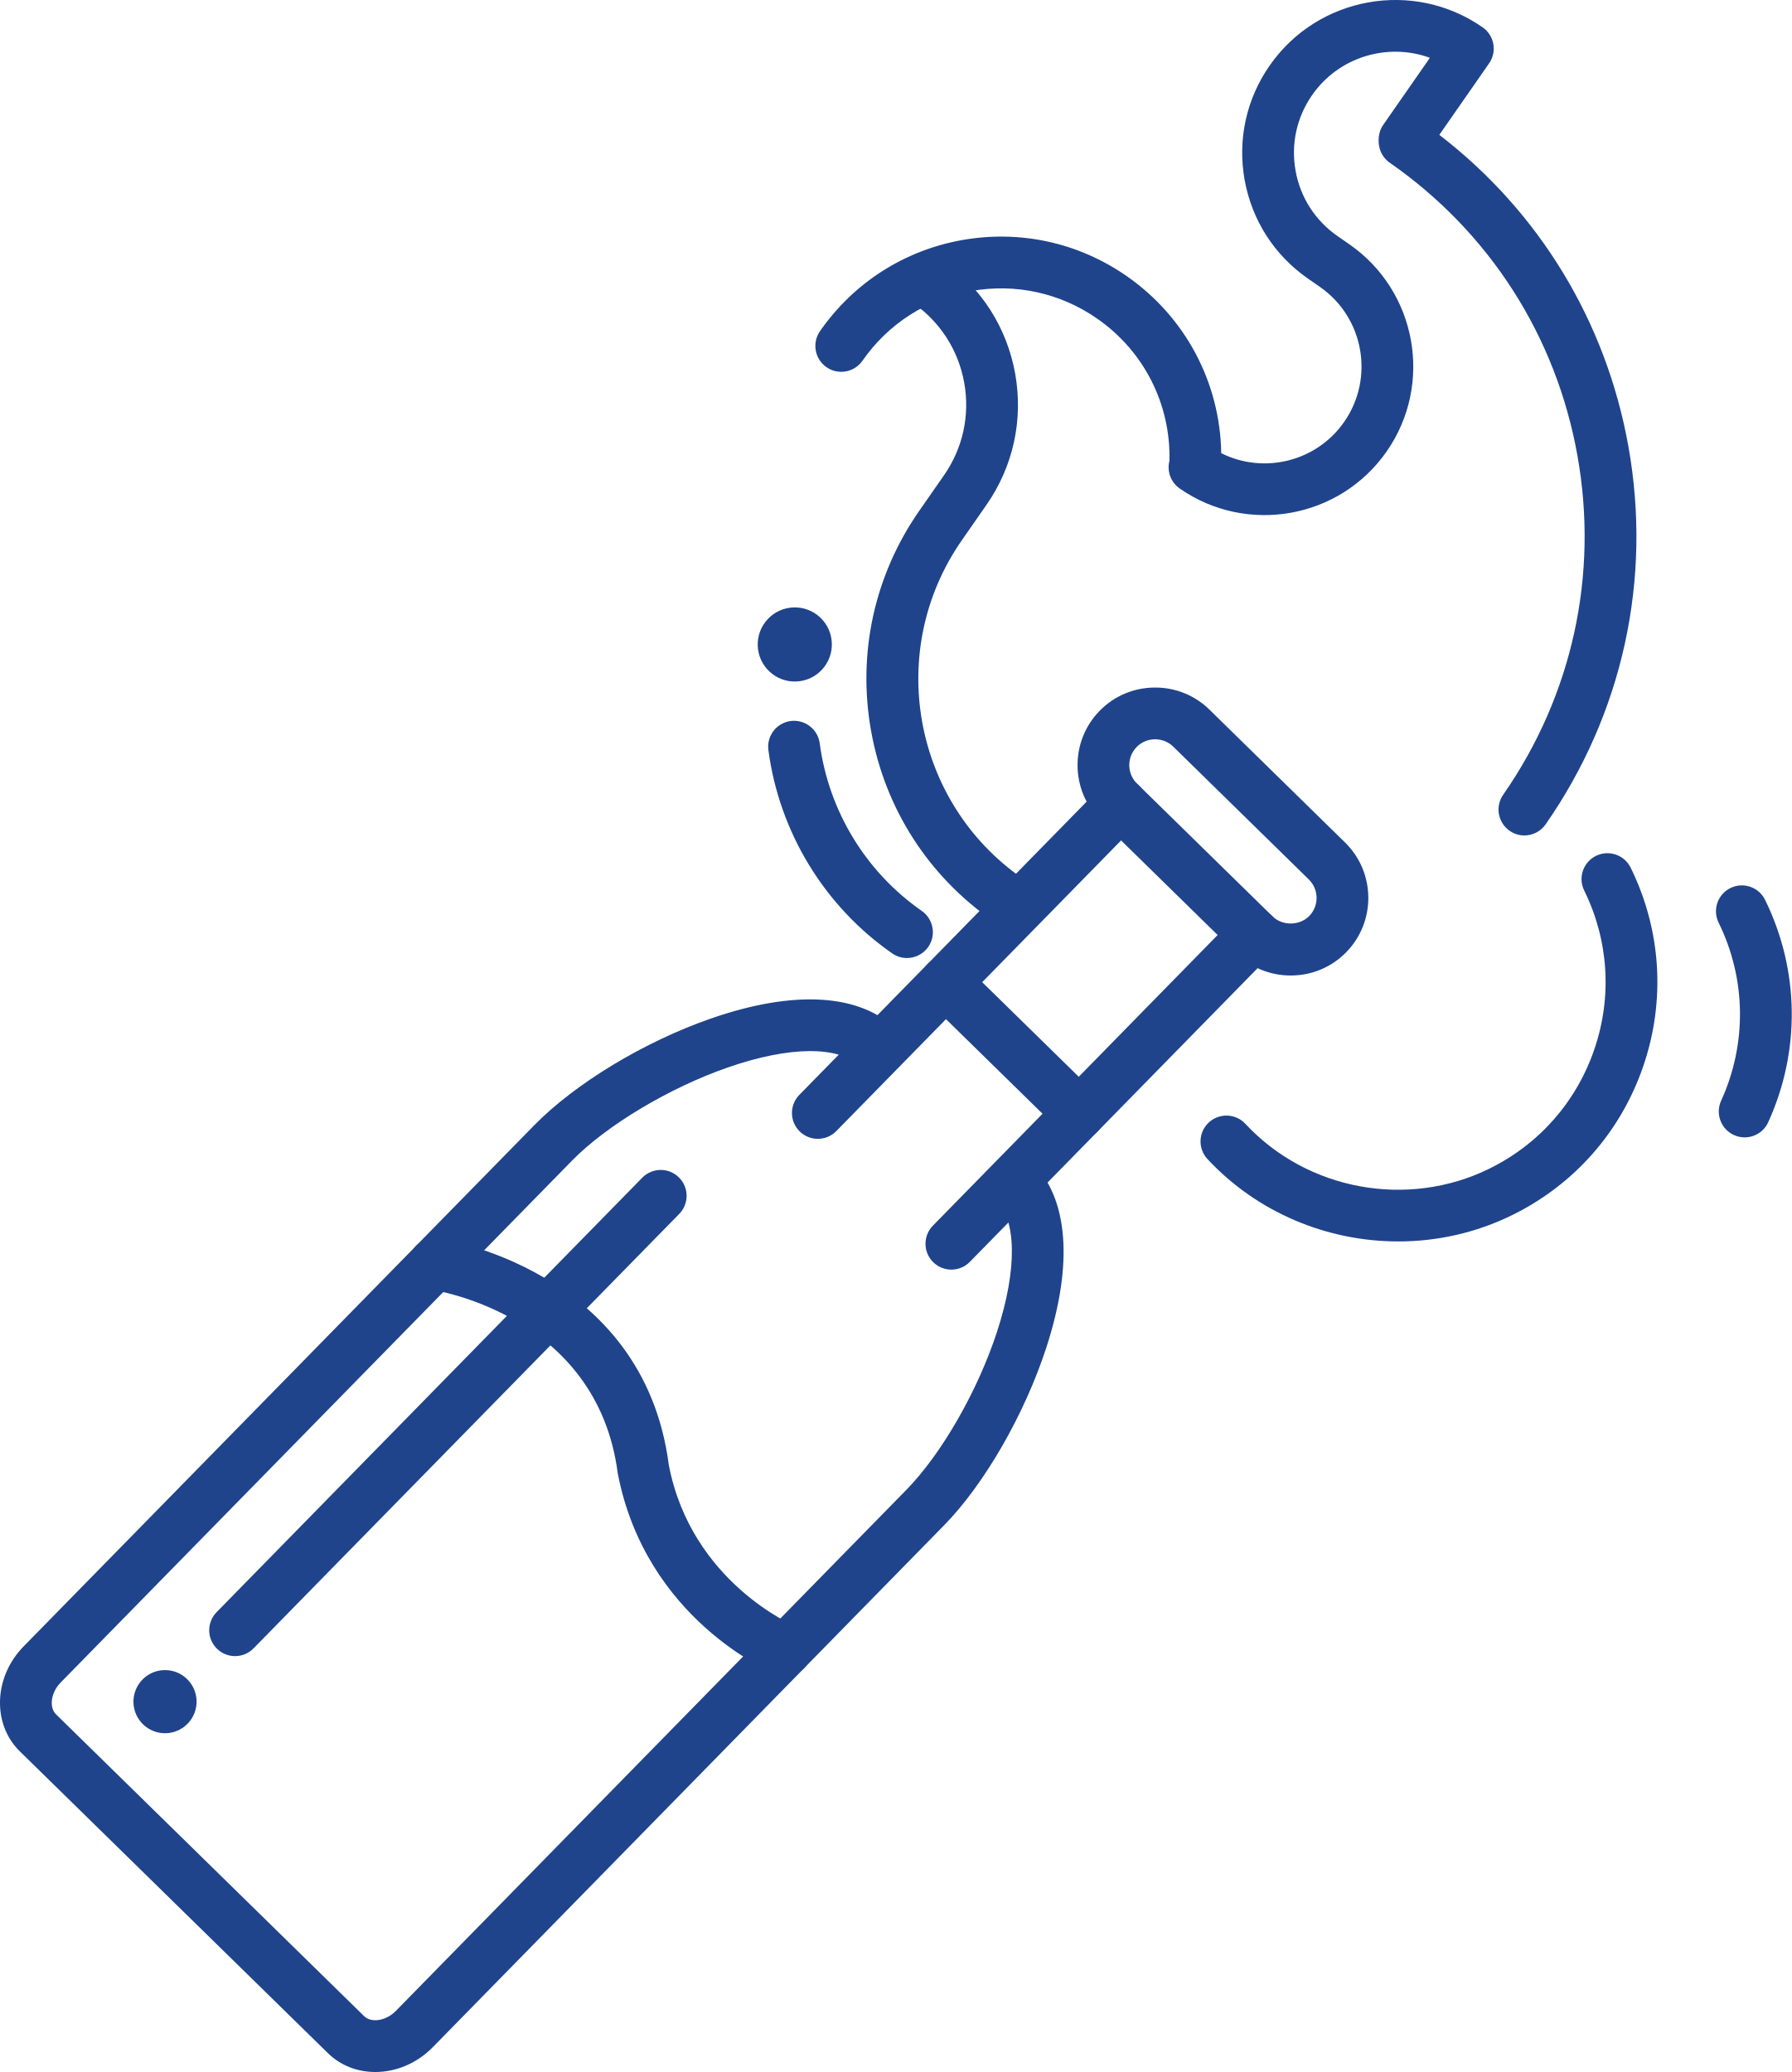
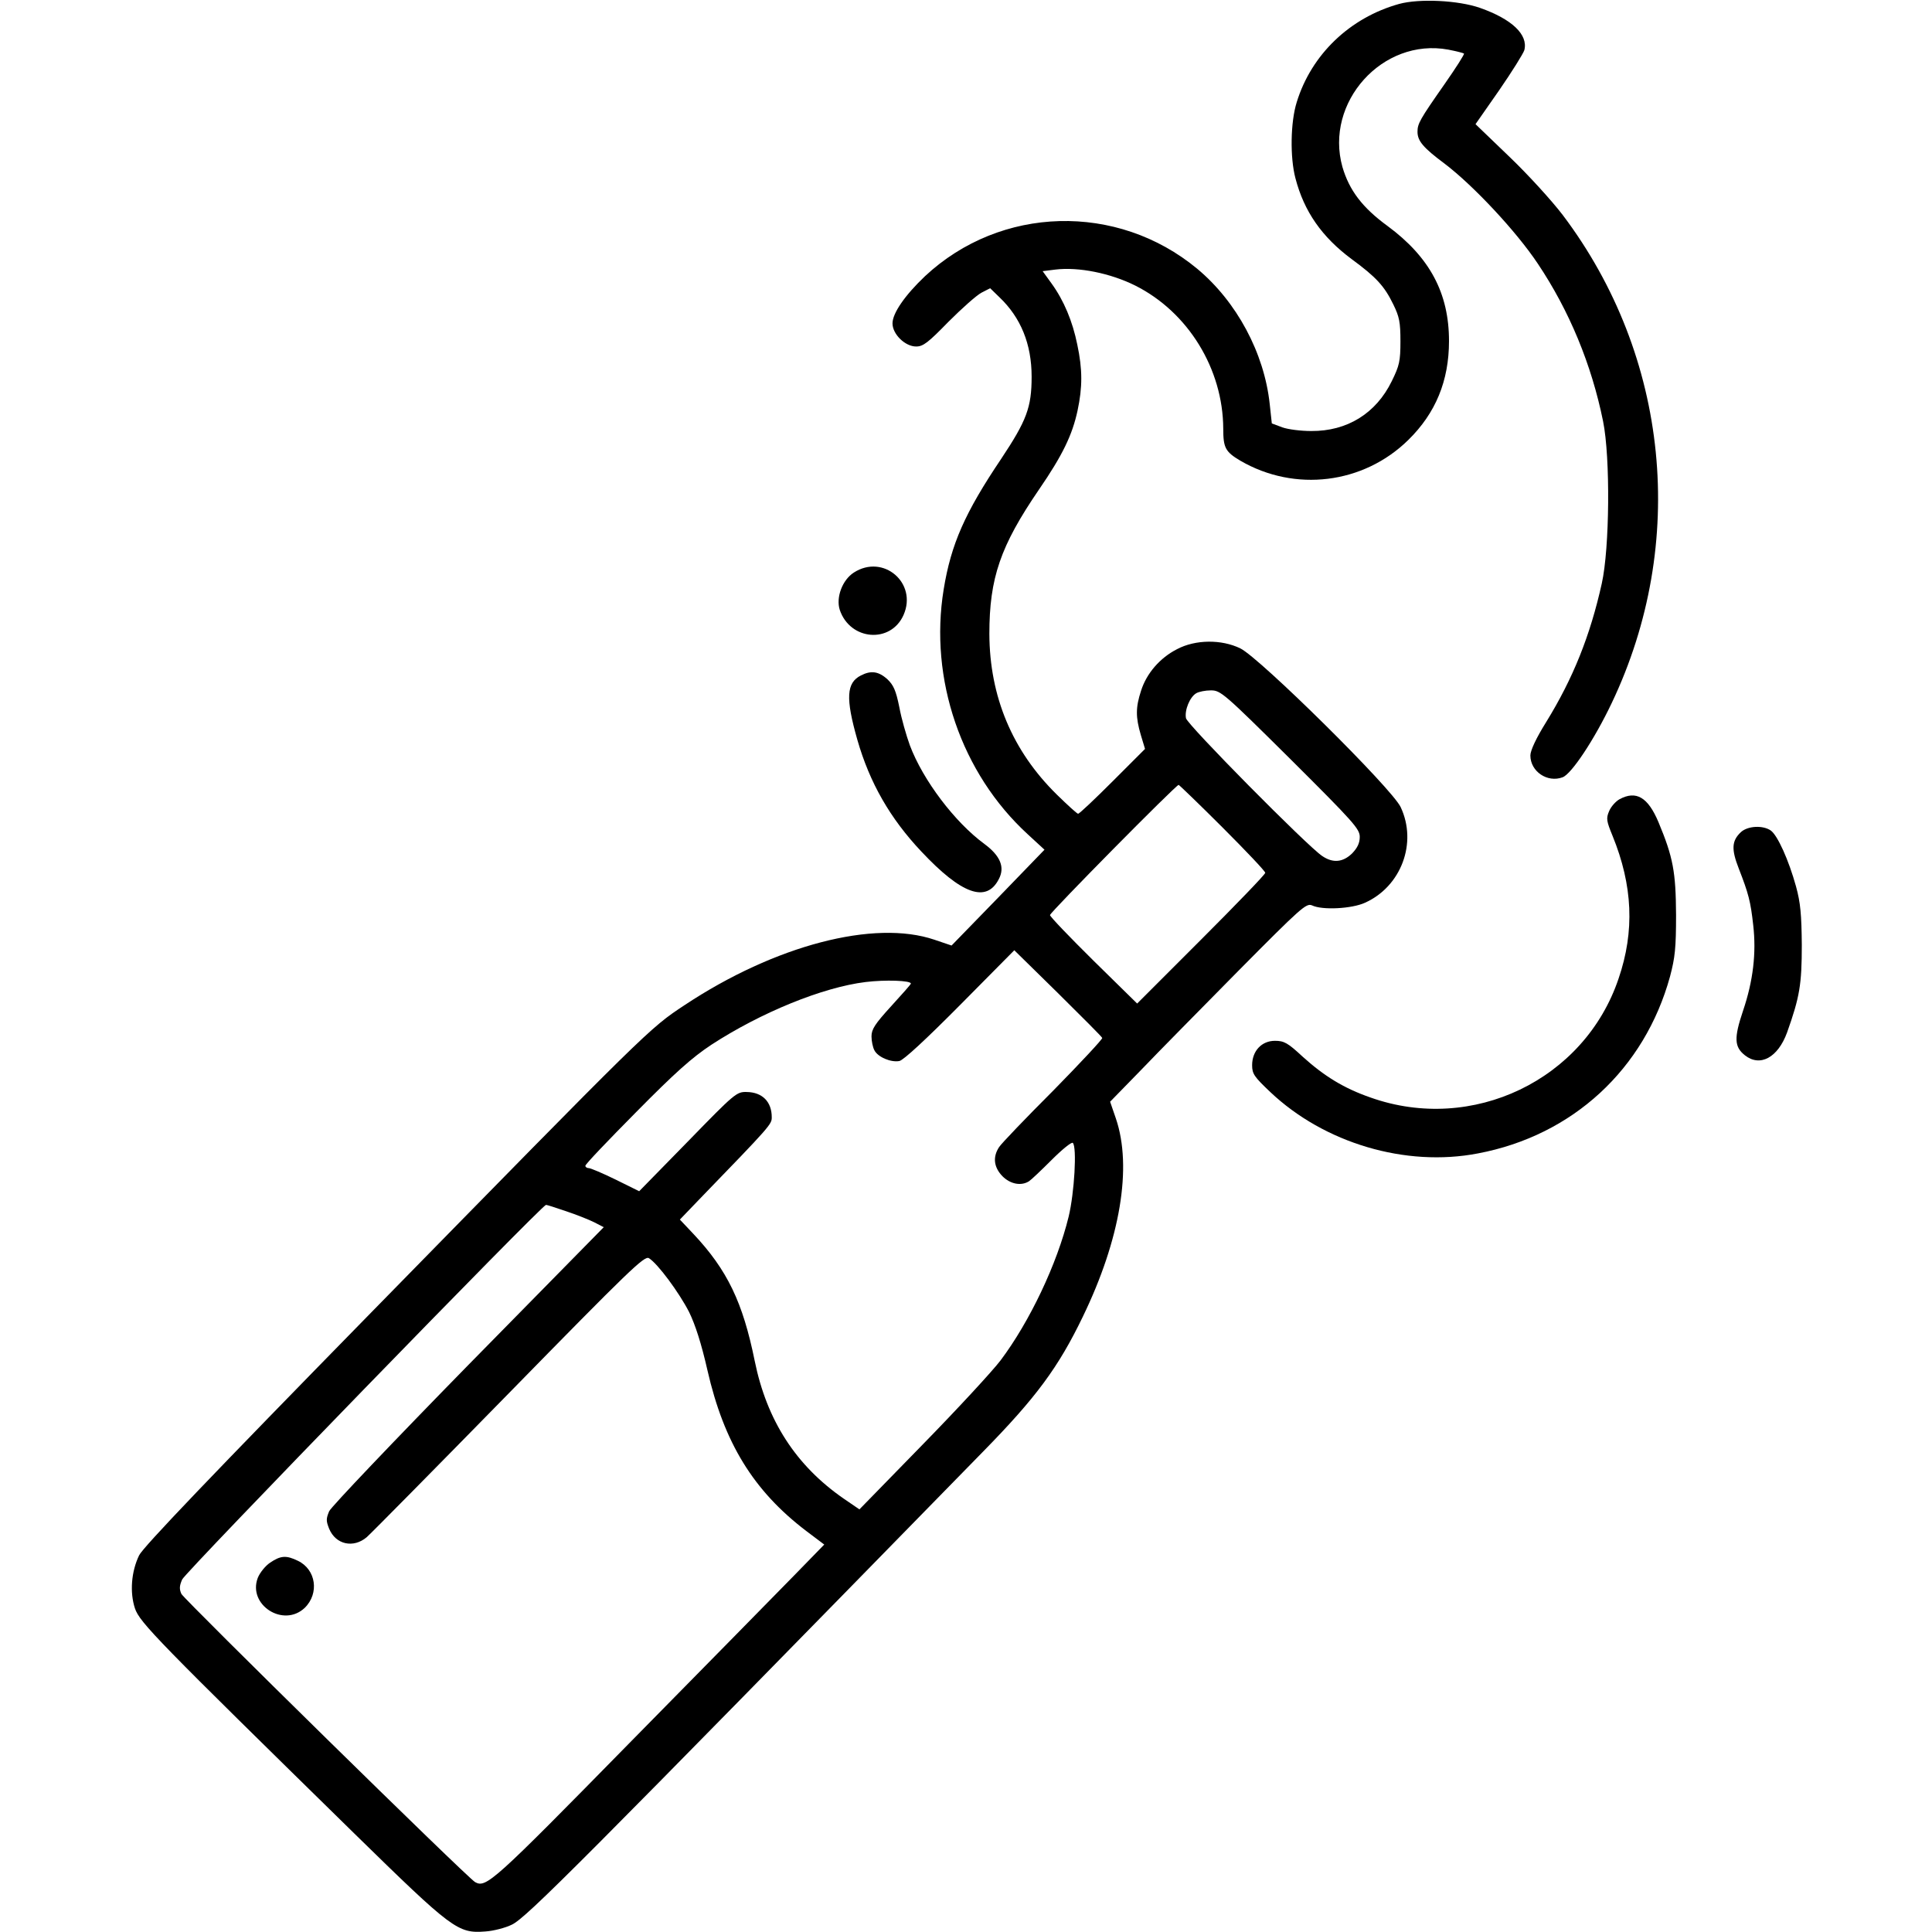
- <svg xmlns="http://www.w3.org/2000/svg" version="1.1" x="0px" y="0px" width="79.273px" height="91.678px" viewBox="0 0 79.273 91.678" enable-background="new 0 0 79.273 91.678" xml:space="preserve">
-   <g id="Layer_2">
- </g>
-   <g id="icons">
-     <g>
-       <g>
-         <g>
-           <path fill="#1F448C" d="M16.606,91.678c-0.775,0-1.527-0.274-2.097-0.833L0.877,77.49c-1.233-1.208-1.157-3.291,0.168-4.644      L23.63,49.794c1.827-1.864,4.874-3.701,7.808-4.723c3.679-1.281,6.597-1.113,8.218,0.476l-1.603,1.636      c-0.939-0.919-3.13-0.9-5.862,0.051c-2.586,0.901-5.351,2.555-6.881,4.117L2.681,74.448c-0.427,0.435-0.521,1.093-0.201,1.406      l13.631,13.354c0.319,0.312,0.974,0.206,1.401-0.231l22.584-23.053c1.574-1.607,3.172-4.406,4.019-7.01      c0.895-2.752,0.87-4.942-0.069-5.862l1.603-1.636c1.621,1.588,1.85,4.503,0.644,8.207c-0.962,2.954-2.735,6.038-4.517,7.858      L19.148,90.58C18.436,91.307,17.505,91.678,16.606,91.678z" />
-         </g>
-         <g>
-           <path fill="#1F448C" d="M42.091,56.176c-0.289,0-0.578-0.109-0.801-0.327c-0.452-0.442-0.459-1.167-0.016-1.619l13.399-13.678      c0.442-0.451,1.167-0.459,1.619-0.016c0.452,0.442,0.459,1.167,0.016,1.619L42.908,55.833      C42.684,56.061,42.388,56.176,42.091,56.176z" />
-         </g>
-         <g>
-           <path fill="#1F448C" d="M36.183,50.389c-0.289,0-0.578-0.109-0.801-0.327c-0.452-0.442-0.459-1.167-0.016-1.619l13.4-13.678      c0.442-0.451,1.167-0.458,1.619-0.016c0.452,0.442,0.459,1.167,0.016,1.619l-13.4,13.678      C36.777,50.274,36.48,50.389,36.183,50.389z" />
-         </g>
-         <g>
-           <path fill="#1F448C" d="M57.105,43.162c-0.906,0-1.76-0.347-2.404-0.979l-5.998-5.876c-1.353-1.326-1.375-3.505-0.05-4.858      c0.649-0.663,1.521-1.028,2.454-1.028c0.906,0,1.76,0.347,2.404,0.979l5.998,5.877c1.353,1.325,1.375,3.504,0.05,4.857      C58.909,42.797,58.038,43.162,57.105,43.162z M51.107,32.711c-0.312,0-0.603,0.121-0.818,0.341      c-0.442,0.451-0.435,1.178,0.016,1.62l5.998,5.876c0.434,0.425,1.195,0.417,1.62-0.016c0.441-0.451,0.434-1.177-0.017-1.619      l-5.998-5.877C51.694,32.826,51.41,32.711,51.107,32.711z" />
-         </g>
-         <g>
-           <path fill="#1F448C" d="M34.754,74.159c-0.145,0-0.292-0.028-0.434-0.086c-0.234-0.095-5.745-2.424-6.989-8.884      c-0.914-7.069-8.186-8.117-8.259-8.126c-0.627-0.084-1.067-0.66-0.984-1.287c0.084-0.627,0.66-1.067,1.286-0.984      c0.091,0.013,9.091,1.311,10.217,10.034c1,5.188,5.551,7.11,5.597,7.128c0.585,0.239,0.865,0.909,0.625,1.494      C35.632,73.892,35.204,74.159,34.754,74.159z" />
-         </g>
-         <g>
-           <path fill="#1F448C" d="M10.401,73.277c-0.289,0-0.578-0.109-0.801-0.327c-0.452-0.442-0.459-1.167-0.016-1.619l18.831-19.222      c0.442-0.451,1.168-0.459,1.619-0.016c0.452,0.442,0.459,1.167,0.016,1.619L11.218,72.933      C10.994,73.162,10.698,73.277,10.401,73.277z" />
-         </g>
-         <g>
-           <ellipse transform="matrix(0.9993 -0.0368 0.0368 0.9993 -2.7689 0.3202)" fill="#1F448C" cx="7.304" cy="75.293" rx="1.397" ry="1.397" />
-         </g>
-         <g>
-           <g>
-             <path fill="#1F448C" d="M44.578,40.949c-0.226,0-0.454-0.066-0.653-0.205c-2.858-1.989-4.77-4.972-5.385-8.398       c-0.614-3.427,0.142-6.888,2.131-9.746l1.094-1.571c0.836-1.2,1.153-2.654,0.895-4.093c-0.258-1.44-1.062-2.693-2.262-3.528       c-0.519-0.362-0.647-1.075-0.286-1.594c0.361-0.519,1.073-0.648,1.594-0.286c1.703,1.185,2.842,2.962,3.208,5.004       c0.366,2.042-0.085,4.104-1.27,5.806l-1.093,1.571c-3.384,4.863-2.181,11.573,2.682,14.956       c0.519,0.362,0.647,1.075,0.286,1.594C45.296,40.778,44.94,40.949,44.578,40.949z" />
-           </g>
-           <g>
-             <path fill="#1F448C" d="M67.443,36.965c-0.226,0-0.454-0.066-0.653-0.205c-0.519-0.362-0.647-1.075-0.286-1.594       c3.065-4.404,4.231-9.739,3.284-15.02c-0.947-5.282-3.894-9.879-8.299-12.944c-0.218-0.152-0.376-0.374-0.448-0.63       c-0.093-0.329-0.051-0.748,0.144-1.029l2.078-2.986c-1.863-0.678-4.026-0.052-5.211,1.65c-0.684,0.983-0.944,2.172-0.732,3.349       c0.211,1.178,0.868,2.202,1.851,2.886l0.538,0.374c2.977,2.072,3.714,6.18,1.642,9.157c-2.072,2.977-6.18,3.713-9.157,1.642       c-0.406-0.283-0.573-0.781-0.453-1.233c0.054-2.509-1.132-4.847-3.198-6.284c-1.635-1.138-3.617-1.571-5.578-1.22       c-1.961,0.352-3.668,1.446-4.806,3.082c-0.362,0.519-1.075,0.648-1.594,0.286c-0.519-0.362-0.647-1.075-0.286-1.594       c1.488-2.138,3.719-3.569,6.282-4.029c2.563-0.457,5.152,0.107,7.29,1.595c2.595,1.806,4.128,4.699,4.18,7.833       c1.873,0.939,4.208,0.385,5.44-1.385c1.35-1.941,0.87-4.619-1.07-5.969l-0.538-0.374c-1.484-1.033-2.477-2.582-2.797-4.362       c-0.319-1.779,0.074-3.578,1.107-5.061c2.132-3.063,6.359-3.822,9.423-1.691c0.519,0.362,0.647,1.075,0.286,1.594L63.68,5.967       c4.418,3.399,7.372,8.25,8.363,13.774c1.055,5.883-0.245,11.826-3.659,16.732C68.162,36.793,67.806,36.965,67.443,36.965z" />
-           </g>
-           <g>
-             <path fill="#1F448C" d="M61.864,54.929c-3.133,0-6.23-1.267-8.442-3.645c-0.431-0.463-0.405-1.188,0.059-1.618       c0.463-0.43,1.188-0.403,1.618,0.059c2.739,2.945,7.175,3.761,10.79,1.986c2.205-1.083,3.856-2.96,4.65-5.285       c0.793-2.325,0.634-4.82-0.45-7.025c-0.279-0.567-0.045-1.254,0.523-1.533c0.569-0.278,1.254-0.044,1.533,0.523       c1.353,2.754,1.552,5.87,0.561,8.774c-0.991,2.904-3.053,5.248-5.808,6.601C65.302,54.55,63.577,54.929,61.864,54.929z" />
-           </g>
-         </g>
-         <g>
-           <path fill="#1F448C" d="M77.188,50.324c-0.159,0-0.32-0.033-0.474-0.103c-0.575-0.262-0.829-0.942-0.567-1.517      c1.15-2.522,1.11-5.393-0.11-7.879c-0.279-0.567-0.045-1.254,0.523-1.533c0.567-0.278,1.253-0.045,1.532,0.523      c1.524,3.103,1.575,6.689,0.139,9.838C78.039,50.076,77.623,50.324,77.188,50.324z" />
-         </g>
-         <g>
-           <path fill="#1F448C" d="M40.126,42.389c-0.226,0-0.454-0.066-0.653-0.205c-3.002-2.09-4.998-5.369-5.477-8.997      c-0.083-0.627,0.359-1.202,0.986-1.285c0.624-0.081,1.202,0.359,1.285,0.986c0.395,2.992,2.04,5.695,4.515,7.417      c0.519,0.362,0.647,1.075,0.286,1.594C40.844,42.217,40.488,42.389,40.126,42.389z" />
-         </g>
-         <g>
-           <path fill="#1F448C" d="M47.743,50.406c-0.289,0-0.578-0.109-0.801-0.327l-5.907-5.787c-0.452-0.442-0.459-1.167-0.016-1.619      c0.442-0.451,1.167-0.459,1.619-0.016l5.907,5.787c0.452,0.442,0.459,1.167,0.016,1.619      C48.337,50.292,48.04,50.406,47.743,50.406z" />
-         </g>
-         <g>
-           <ellipse transform="matrix(0.6806 -0.7327 0.7327 0.6806 -9.6606 34.8709)" fill="#1F448C" cx="35.162" cy="28.515" rx="1.64" ry="1.64" />
-         </g>
-       </g>
-     </g>
+ <svg xmlns="http://www.w3.org/2000/svg" version="1.0" width="736pt" height="736pt" viewBox="0 0 736 736" preserveAspectRatio="xMidYMid meet">
+   <g transform="translate(0,736) scale(0.1,-0.1)" fill="#000000" stroke="none">
+     <path d="M5330 7345 c-187 -52 -334 -192 -390 -374 -24 -76 -26 -211 -5 -290 33 -127 101 -224 214 -308 94 -69 125 -103 159 -173 23 -47 27 -68 27 -140 0 -76 -4 -93 -33 -152 -60 -123 -170 -191 -307 -190 -38 0 -88 6 -110 14 l-40 15 -8 74 c-21 195 -126 390 -276 515 -305 253 -749 241 -1037 -28 -76 -72 -124 -141 -124 -180 0 -41 48 -88 90 -88 27 0 46 15 123 94 51 51 107 101 126 111 l33 17 35 -34 c82 -78 123 -179 123 -303 0 -117 -19 -167 -116 -313 -138 -205 -191 -325 -219 -497 -56 -342 67 -701 320 -933 l64 -59 -177 -183 -177 -182 -65 22 c-229 78 -608 -21 -952 -249 -135 -89 -136 -91 -1192 -1169 -610 -623 -871 -896 -886 -927 -30 -62 -36 -141 -16 -202 18 -54 87 -124 836 -858 374 -366 394 -381 499 -373 31 2 77 14 101 26 55 26 254 226 1795 1802 202 206 287 321 380 514 143 295 189 570 126 755 l-22 64 118 121 c64 67 232 237 372 379 238 240 257 257 279 248 39 -19 152 -13 202 10 138 62 200 228 136 364 -32 70 -537 569 -611 605 -72 35 -171 34 -241 -3 -65 -33 -116 -92 -137 -158 -21 -64 -21 -101 -1 -169 l16 -53 -124 -124 c-67 -67 -126 -123 -131 -123 -4 0 -40 33 -81 73 -170 167 -256 374 -257 612 0 213 42 335 189 550 90 131 127 208 147 301 19 89 19 157 -1 251 -18 89 -51 168 -98 233 l-34 47 48 6 c89 11 211 -14 305 -61 201 -101 334 -317 335 -545 0 -73 8 -88 65 -122 208 -121 469 -89 640 79 104 102 155 225 155 377 0 182 -73 319 -234 438 -96 70 -146 136 -172 225 -69 246 153 493 403 447 31 -6 58 -13 60 -15 3 -2 -31 -55 -75 -118 -93 -133 -102 -149 -102 -180 0 -35 22 -61 104 -122 109 -83 272 -257 354 -380 120 -179 205 -384 249 -601 28 -138 25 -484 -5 -618 -44 -198 -109 -361 -212 -528 -38 -61 -60 -108 -60 -127 0 -61 65 -105 123 -83 34 13 121 144 187 283 290 609 219 1321 -186 1858 -41 54 -132 154 -203 222 l-130 125 90 129 c49 71 92 140 96 153 15 59 -47 118 -169 161 -83 29 -231 36 -308 15z m-414 -2877 c241 -240 264 -266 264 -296 0 -24 -9 -42 -29 -63 -35 -34 -73 -38 -114 -10 -55 36 -515 501 -519 525 -6 31 15 81 39 95 10 6 35 11 56 11 37 0 49 -10 303 -262z m-259 -260 c90 -90 163 -167 163 -173 0 -6 -110 -120 -244 -254 l-244 -244 -166 163 c-91 90 -166 168 -166 174 0 10 480 496 490 496 2 0 78 -73 167 -162z m-458 -802 c2 -4 -82 -94 -186 -200 -105 -105 -198 -202 -207 -216 -25 -38 -20 -77 13 -111 30 -30 71 -38 101 -19 8 5 47 42 87 82 40 40 76 69 80 64 16 -16 6 -190 -16 -281 -44 -180 -148 -399 -259 -547 -31 -41 -165 -186 -298 -322 l-240 -246 -60 41 c-182 126 -293 298 -339 525 -45 222 -104 346 -234 484 l-51 54 73 76 c275 284 277 287 277 314 0 59 -36 95 -95 96 -39 1 -45 -4 -225 -189 l-185 -189 -89 44 c-49 24 -96 44 -103 44 -7 0 -13 4 -13 9 0 6 87 97 193 204 149 151 213 208 287 257 189 123 424 219 588 239 74 9 172 6 172 -6 0 -3 -34 -41 -75 -86 -62 -68 -75 -88 -75 -115 0 -18 5 -42 11 -53 13 -26 63 -47 95 -41 16 3 103 84 231 213 l207 209 165 -162 c91 -90 168 -167 170 -172z m-2043 -660 c39 -13 87 -32 107 -42 l37 -19 -516 -525 c-283 -289 -522 -540 -530 -557 -12 -29 -12 -37 0 -67 25 -60 92 -75 143 -32 15 13 259 260 542 549 460 470 516 524 533 514 34 -21 115 -131 153 -205 24 -49 47 -121 70 -222 63 -276 175 -459 376 -612 l69 -52 -113 -116 c-62 -63 -345 -352 -630 -641 -520 -530 -545 -552 -587 -529 -28 15 -1107 1075 -1119 1098 -8 18 -8 30 3 55 12 28 1371 1427 1386 1427 4 0 38 -11 76 -24z" />
+     <path d="M1029 1407 c-18 -12 -39 -38 -47 -58 -39 -103 98 -191 179 -114 56 55 43 146 -26 179 -45 22 -66 20 -106 -7z" />
+     <path d="M3253 5179 c-44 -28 -69 -95 -54 -142 39 -117 194 -130 243 -20 54 122 -77 234 -189 162z" />
+     <path d="M3280 4787 c-56 -28 -59 -87 -14 -245 47 -164 125 -300 244 -426 153 -163 248 -197 295 -105 24 45 6 89 -55 134 -113 83 -234 243 -284 376 -13 36 -32 101 -40 145 -13 64 -22 84 -46 107 -33 29 -61 34 -100 14z" />
+     <path d="M6169 4315 c-14 -8 -32 -28 -39 -45 -12 -28 -10 -38 13 -94 77 -189 85 -363 23 -544 -130 -386 -557 -591 -945 -453 -101 35 -176 81 -259 156 -56 52 -70 60 -105 60 -51 0 -87 -39 -87 -93 0 -33 8 -44 69 -102 206 -195 516 -287 791 -234 361 68 635 321 732 674 19 72 23 108 23 235 -1 163 -11 219 -67 353 -40 95 -85 122 -149 87z" />
+     <path d="M6632 4190 c-35 -33 -37 -65 -8 -139 37 -95 45 -125 55 -216 12 -105 0 -211 -39 -326 -35 -104 -33 -137 7 -169 58 -46 126 -9 161 87 48 135 56 183 56 333 -1 116 -5 161 -22 223 -28 101 -70 194 -96 213 -30 21 -88 18 -114 -6z" />
  </g>
</svg>
